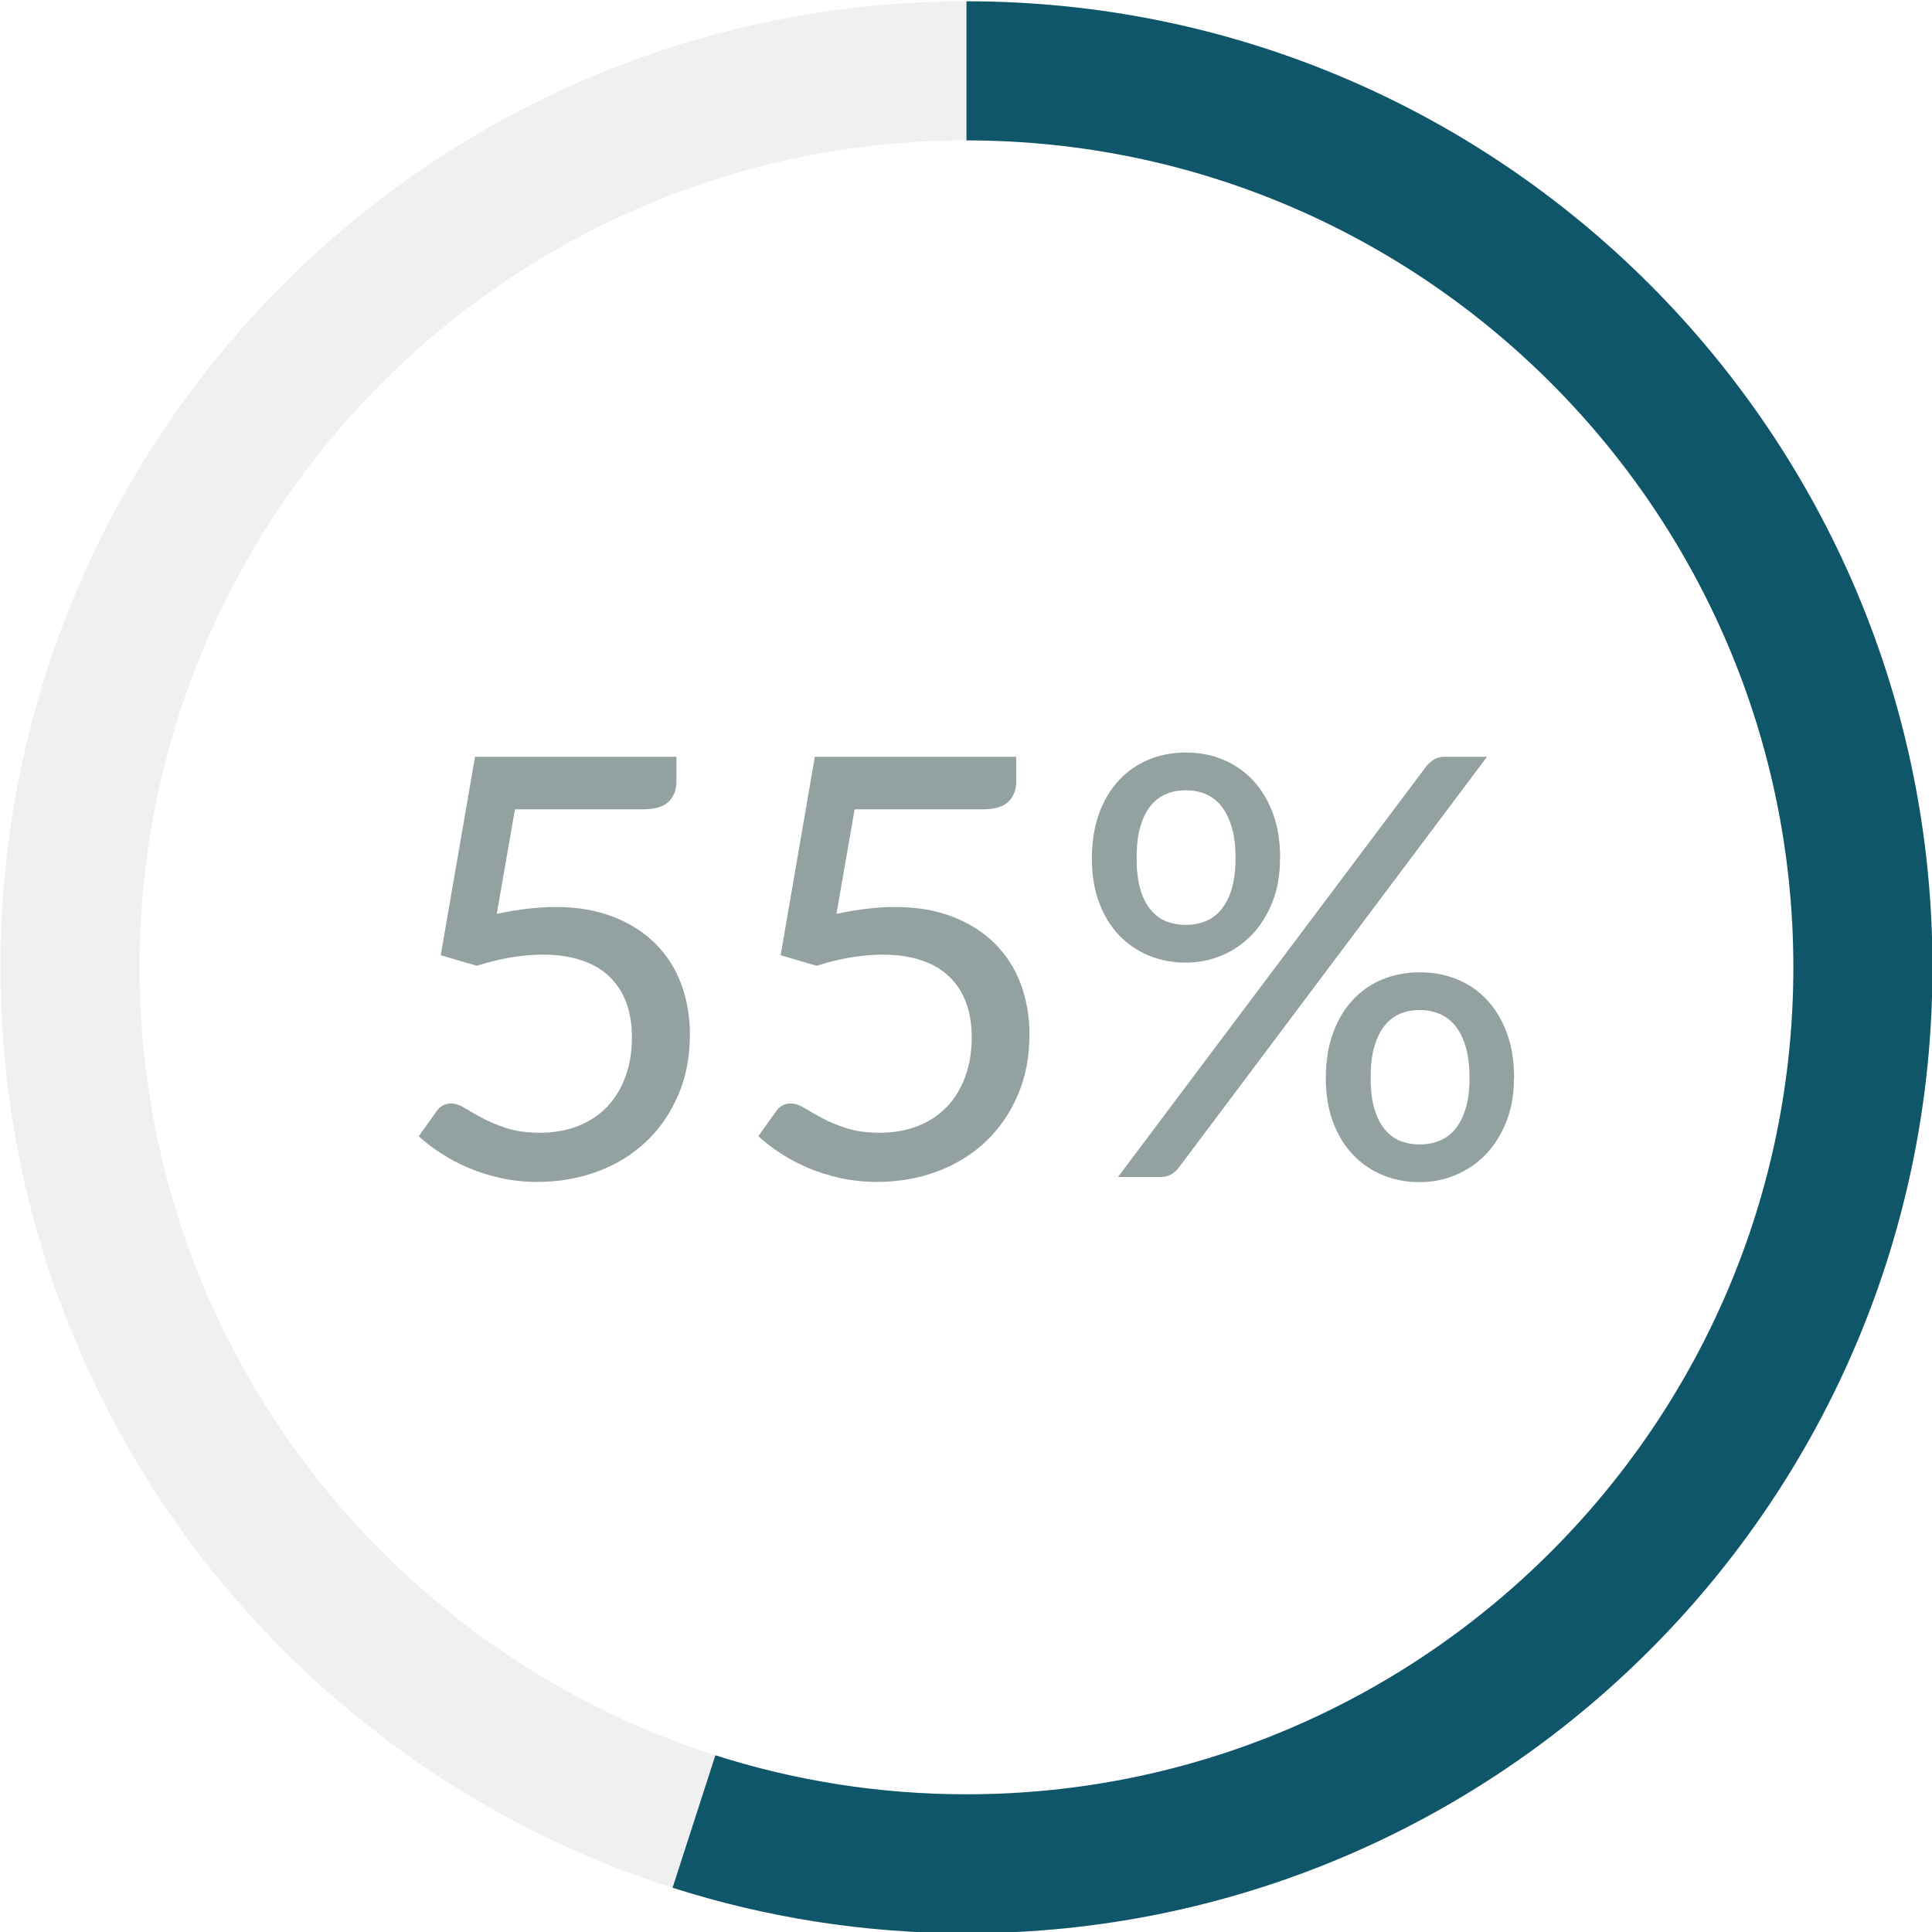
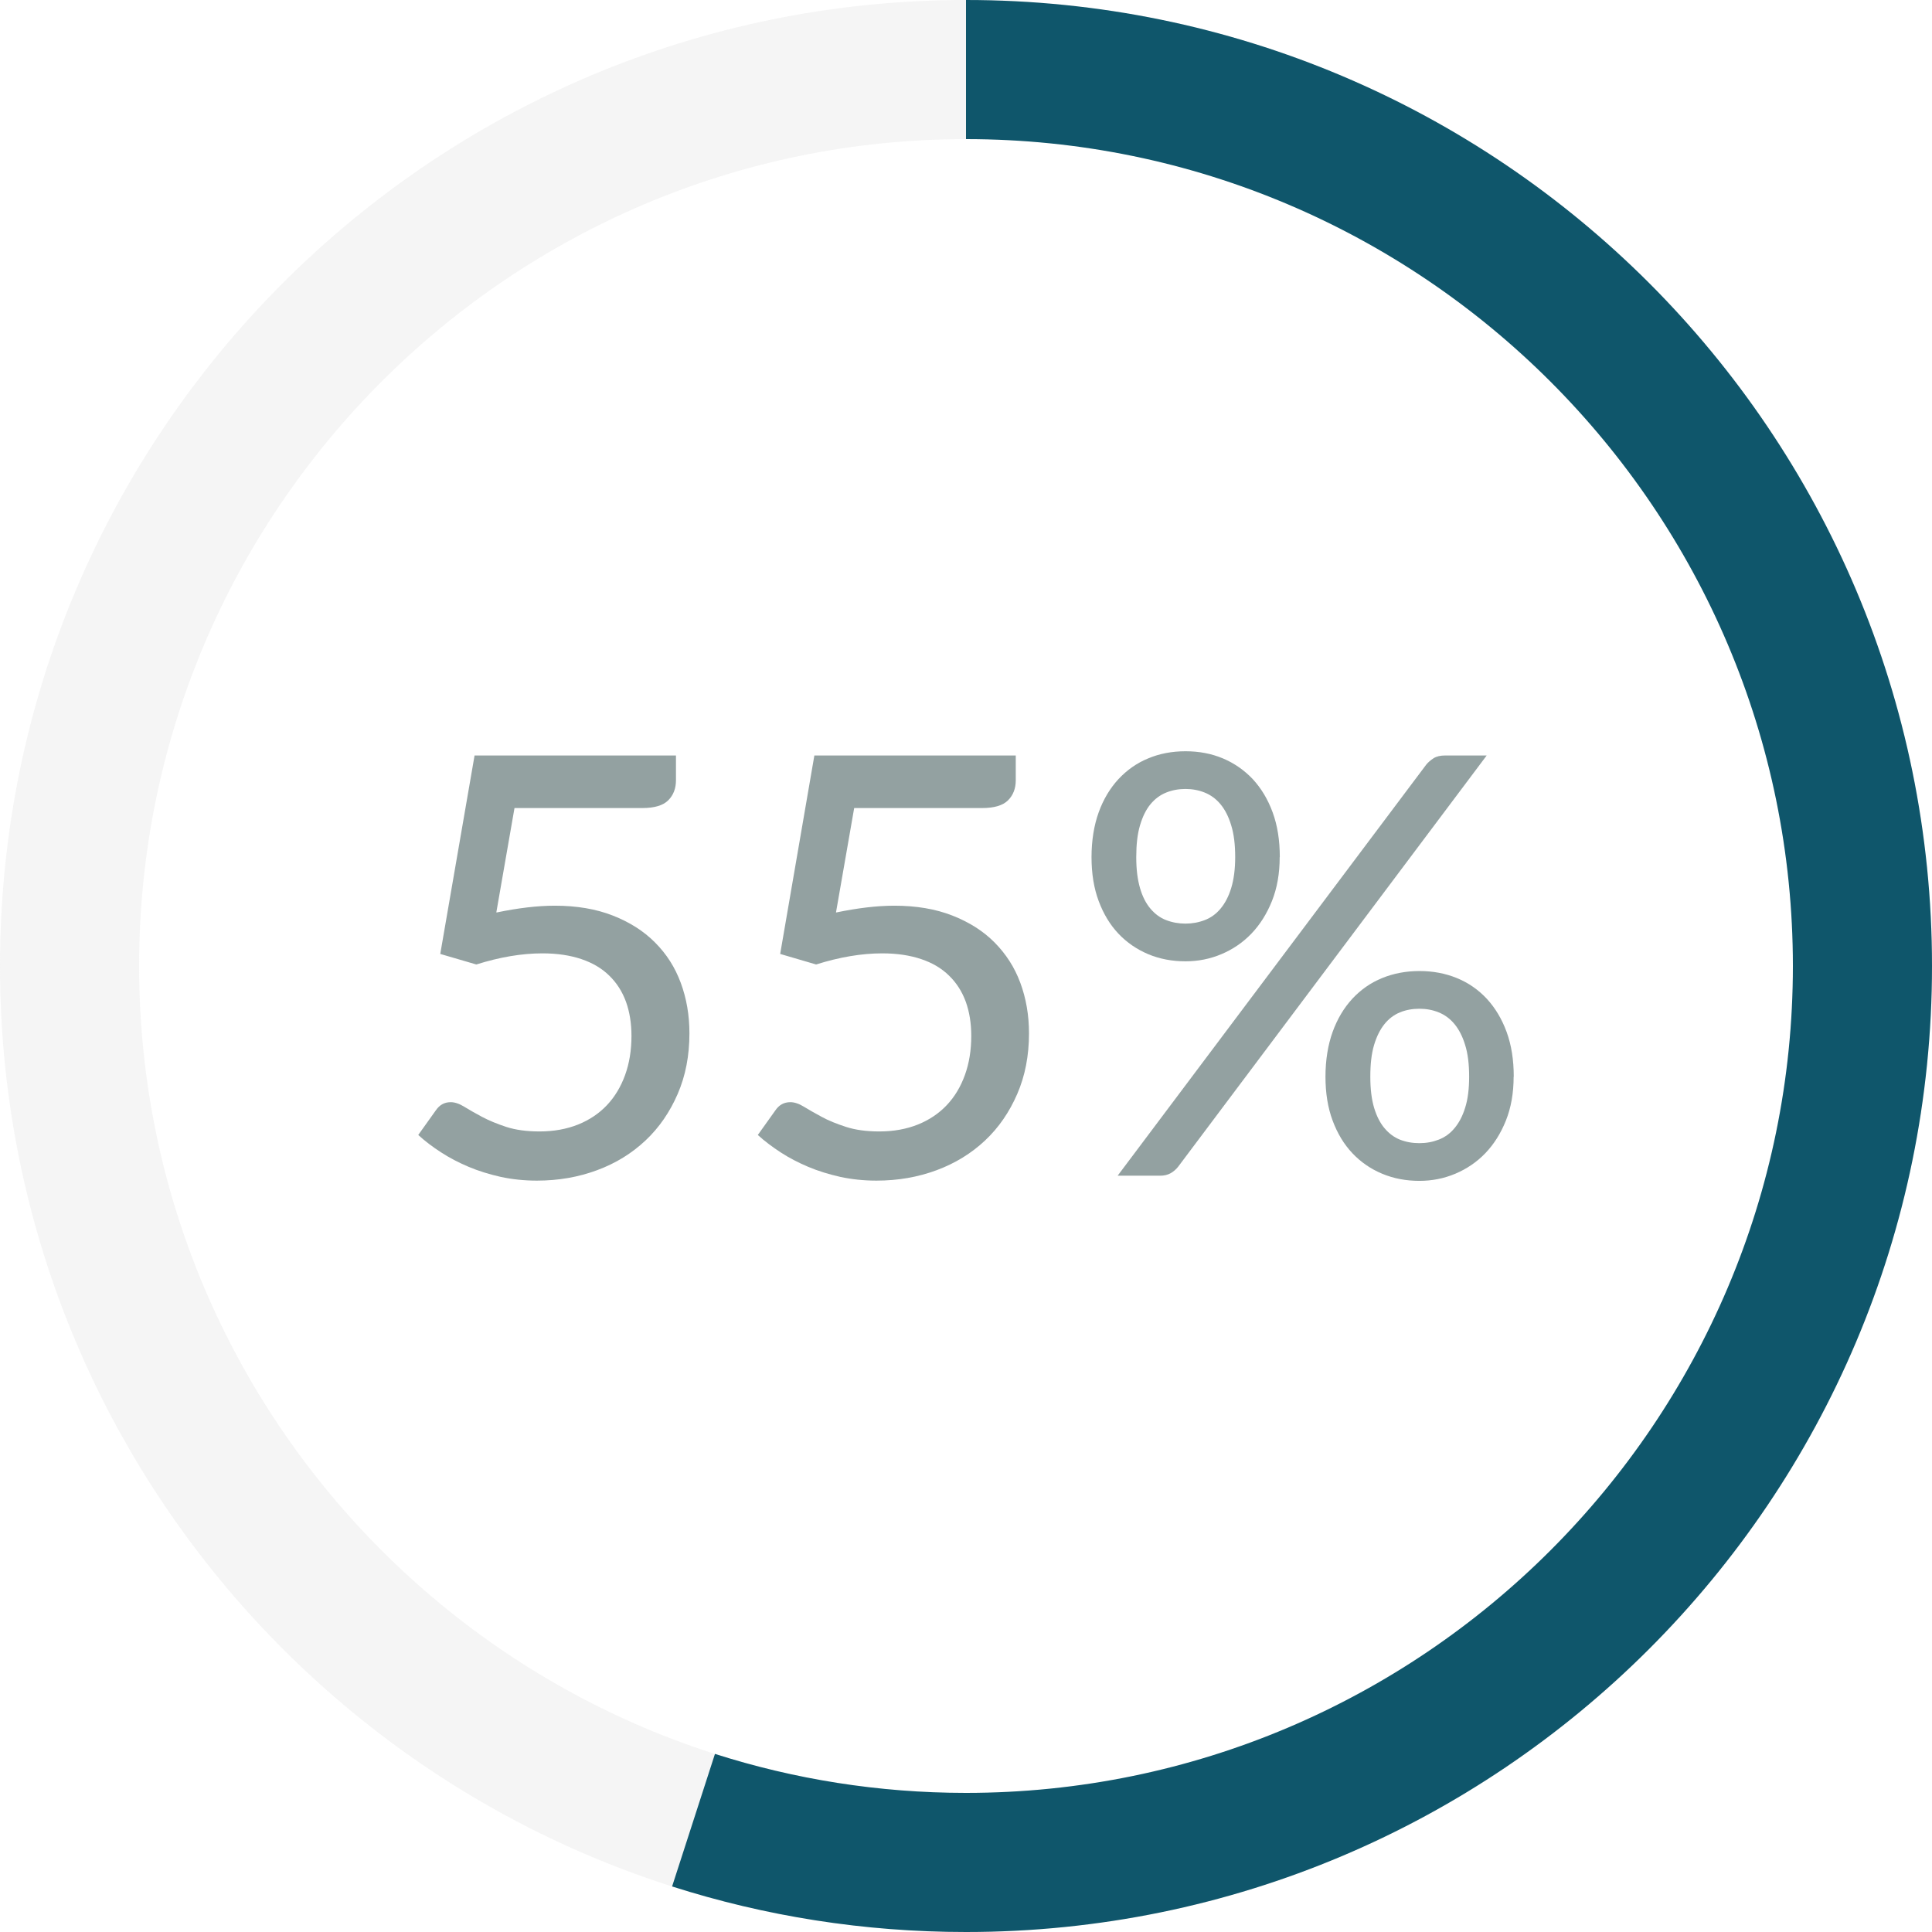
<svg xmlns="http://www.w3.org/2000/svg" id="Layer_1" data-name="Layer 1" viewBox="0 0 165 165">
  <defs>
    <style>
      .cls-1 {
        fill: #93a1a1;
      }

      .cls-2 {
-         fill: #b3b3b3;
+         fill: #ccc;
      }

      .cls-3 {
        fill: #0f566b;
      }

      .cls-4 {
        opacity: .2;
      }
    </style>
  </defs>
  <g>
    <g class="cls-4">
-       <path class="cls-2" d="m82.54,11.99c38.94,0,70.62,31.68,70.62,70.62s-31.68,70.62-70.62,70.62S11.92,121.55,11.92,82.61,43.6,11.99,82.54,11.99m0-11.88C36.97.11.04,37.05.04,82.61s36.94,82.5,82.5,82.5,82.5-36.94,82.5-82.5S128.1.11,82.54.11h0Z" />
+       <path class="cls-2" d="m82.5,11.88c38.94,0,70.62,31.68,70.62,70.62s-31.68,70.62-70.62,70.62S11.88,121.44,11.88,82.5,43.56,11.88,82.5,11.88m0-11.88C36.94,0,0,36.94,0,82.5s36.94,82.5,82.5,82.5,82.5-36.94,82.5-82.5S128.06,0,82.5,0h0Z" />
    </g>
-     <path class="cls-3" d="m61.1,149.91c6.76,2.16,13.97,3.33,21.44,3.33,38.94,0,70.62-31.68,70.62-70.62S121.48,11.99,82.54,11.99V.11c45.56,0,82.5,36.94,82.5,82.5s-36.94,82.5-82.5,82.5c-8.75,0-17.18-1.36-25.1-3.89l3.66-11.32Z" />
+     <path class="cls-3" d="m61.06,149.79c6.76,2.16,13.97,3.33,21.44,3.33,38.94,0,70.62-31.68,70.62-70.62S121.44,11.88,82.5,11.88V0C128.06,0,165,36.94,165,82.5s-36.94,82.5-82.5,82.5c-8.75,0-17.18-1.36-25.1-3.89l3.66-11.32Z" />
  </g>
  <g>
-     <path class="cls-1" d="m42.45,78.04c1.83-.38,3.49-.58,4.97-.58,1.87,0,3.52.28,4.95.84s2.64,1.32,3.61,2.3c.98.98,1.71,2.12,2.2,3.45.49,1.32.74,2.76.74,4.31,0,1.9-.33,3.62-1,5.17-.67,1.55-1.58,2.88-2.75,3.98-1.17,1.1-2.54,1.95-4.14,2.54-1.59.59-3.3.89-5.14.89-1.08,0-2.11-.11-3.09-.32-.97-.22-1.89-.5-2.74-.86-.85-.36-1.64-.77-2.36-1.24-.73-.47-1.37-.96-1.94-1.48l1.5-2.1c.32-.47.74-.7,1.27-.7.35,0,.74.13,1.16.39.42.26.93.55,1.51.86s1.28.6,2.07.86c.8.26,1.75.39,2.85.39,1.21,0,2.31-.2,3.29-.59.97-.39,1.8-.95,2.47-1.66s1.19-1.58,1.55-2.58c.36-1,.54-2.11.54-3.33,0-1.08-.16-2.06-.47-2.92-.32-.87-.79-1.61-1.43-2.23-.63-.62-1.43-1.09-2.38-1.41-.95-.32-2.06-.49-3.32-.49-1.77,0-3.65.32-5.65.95l-3.08-.9,2.93-16.95h17.2v2.12c0,.7-.22,1.27-.66,1.71-.44.44-1.18.66-2.21.66h-10.92l-1.55,8.9Z" />
-     <path class="cls-1" d="m71.45,78.04c1.83-.38,3.49-.58,4.97-.58,1.87,0,3.52.28,4.95.84s2.64,1.32,3.61,2.3,1.71,2.12,2.2,3.45c.49,1.32.74,2.76.74,4.31,0,1.9-.33,3.62-1,5.17-.67,1.55-1.58,2.88-2.75,3.98-1.17,1.1-2.55,1.95-4.14,2.54-1.59.59-3.3.89-5.14.89-1.08,0-2.11-.11-3.09-.32-.97-.22-1.89-.5-2.74-.86-.85-.36-1.64-.77-2.36-1.24-.72-.47-1.37-.96-1.94-1.48l1.5-2.1c.32-.47.74-.7,1.28-.7.35,0,.74.13,1.16.39.43.26.93.55,1.51.86.58.32,1.28.6,2.08.86.8.26,1.75.39,2.85.39,1.22,0,2.31-.2,3.29-.59.97-.39,1.8-.95,2.47-1.66.68-.72,1.19-1.58,1.55-2.58.36-1,.54-2.11.54-3.33,0-1.08-.16-2.06-.47-2.92-.32-.87-.79-1.61-1.43-2.23-.63-.62-1.42-1.09-2.38-1.41-.95-.32-2.06-.49-3.32-.49-1.77,0-3.65.32-5.65.95l-3.07-.9,2.92-16.95h17.2v2.12c0,.7-.22,1.27-.66,1.71-.44.44-1.18.66-2.21.66h-10.93l-1.55,8.9Z" />
-     <path class="cls-1" d="m109.32,73.31c0,1.4-.22,2.65-.66,3.75s-1.03,2.03-1.76,2.79c-.73.76-1.59,1.34-2.56,1.75-.97.41-2,.61-3.06.61-1.15,0-2.21-.2-3.19-.61-.97-.41-1.82-.99-2.54-1.75-.72-.76-1.28-1.69-1.69-2.79s-.61-2.35-.61-3.75.21-2.71.61-3.82.97-2.06,1.69-2.84c.72-.77,1.56-1.37,2.54-1.77.97-.41,2.04-.61,3.19-.61s2.21.2,3.19.61c.97.41,1.82,1,2.55,1.77.72.78,1.29,1.72,1.7,2.84s.61,2.39.61,3.82Zm12.5-7.88c.18-.22.39-.4.64-.56.24-.16.58-.24,1.01-.24h3.53l-26.35,35.12c-.18.23-.4.42-.65.56s-.55.21-.9.21h-3.62l26.35-35.1Zm-16.3,7.88c0-1.07-.11-1.97-.34-2.71-.22-.74-.53-1.34-.91-1.8s-.83-.79-1.35-1c-.52-.21-1.07-.31-1.65-.31s-1.13.1-1.65.31c-.52.21-.96.54-1.34,1s-.67,1.06-.89,1.8c-.22.74-.32,1.65-.32,2.71s.11,1.91.32,2.64.51,1.31.89,1.76c.38.45.82.78,1.34.98.52.2,1.07.3,1.65.3s1.13-.1,1.65-.3c.52-.2.97-.52,1.35-.98.38-.45.69-1.04.91-1.76s.34-1.6.34-2.64Zm23.78,18.75c0,1.4-.22,2.65-.66,3.75-.44,1.1-1.03,2.03-1.76,2.79-.73.76-1.59,1.34-2.56,1.75s-2,.61-3.06.61c-1.15,0-2.21-.2-3.19-.61s-1.82-.99-2.54-1.75c-.72-.76-1.28-1.69-1.69-2.79s-.61-2.35-.61-3.75.21-2.71.61-3.82.97-2.06,1.69-2.84c.72-.77,1.56-1.36,2.54-1.76s2.04-.6,3.19-.6,2.21.2,3.19.6,1.83.99,2.55,1.76c.72.78,1.29,1.72,1.7,2.84s.61,2.39.61,3.82Zm-3.8,0c0-1.07-.11-1.97-.34-2.7-.22-.73-.53-1.33-.91-1.79s-.83-.79-1.35-1c-.52-.21-1.07-.31-1.65-.31s-1.15.1-1.66.31-.95.54-1.32,1-.67,1.05-.89,1.79-.32,1.63-.32,2.7.11,1.93.32,2.65c.22.72.51,1.3.89,1.75.38.45.82.78,1.32.98.51.2,1.06.3,1.66.3s1.13-.1,1.65-.3c.52-.2.97-.52,1.35-.98.38-.45.69-1.03.91-1.75.23-.72.34-1.6.34-2.65Z" />
+     <path class="cls-1" d="m42.41,77.93c1.83-.38,3.49-.58,4.97-.58,1.87,0,3.52.28,4.95.84s2.64,1.32,3.61,2.3c.98.98,1.71,2.12,2.2,3.45.49,1.32.74,2.76.74,4.31,0,1.9-.33,3.62-1,5.17-.67,1.55-1.58,2.88-2.75,3.98-1.17,1.1-2.54,1.95-4.14,2.54-1.59.59-3.3.89-5.14.89-1.08,0-2.11-.11-3.09-.32-.97-.22-1.89-.5-2.74-.86-.85-.36-1.64-.77-2.36-1.24-.73-.47-1.37-.96-1.94-1.48l1.5-2.1c.32-.47.74-.7,1.27-.7.35,0,.74.13,1.16.39.42.26.93.55,1.51.86s1.28.6,2.07.86c.8.26,1.75.39,2.85.39,1.21,0,2.31-.2,3.29-.59.97-.39,1.8-.95,2.47-1.66s1.19-1.58,1.55-2.58c.36-1,.54-2.11.54-3.33,0-1.08-.16-2.06-.47-2.92-.32-.87-.79-1.61-1.43-2.23-.63-.62-1.43-1.09-2.38-1.41-.95-.32-2.06-.49-3.32-.49-1.77,0-3.65.32-5.65.95l-3.08-.9,2.93-16.95h17.2v2.12c0,.7-.22,1.27-.66,1.71-.44.44-1.18.66-2.21.66h-10.92l-1.55,8.9Z" />
+     <path class="cls-1" d="m71.41,77.93c1.83-.38,3.49-.58,4.97-.58,1.87,0,3.52.28,4.95.84s2.64,1.32,3.61,2.3,1.71,2.12,2.2,3.45c.49,1.32.74,2.76.74,4.31,0,1.9-.33,3.62-1,5.17-.67,1.55-1.58,2.88-2.75,3.98-1.17,1.1-2.55,1.95-4.14,2.54-1.59.59-3.3.89-5.14.89-1.08,0-2.11-.11-3.09-.32-.97-.22-1.89-.5-2.74-.86-.85-.36-1.64-.77-2.36-1.24-.72-.47-1.37-.96-1.94-1.48l1.5-2.1c.32-.47.74-.7,1.28-.7.35,0,.74.13,1.16.39.43.26.93.55,1.51.86.58.32,1.28.6,2.08.86.8.26,1.75.39,2.85.39,1.22,0,2.31-.2,3.29-.59.97-.39,1.8-.95,2.47-1.66.68-.72,1.19-1.58,1.55-2.58.36-1,.54-2.11.54-3.33,0-1.08-.16-2.06-.47-2.92-.32-.87-.79-1.61-1.43-2.23-.63-.62-1.42-1.09-2.38-1.41-.95-.32-2.06-.49-3.32-.49-1.77,0-3.65.32-5.65.95l-3.07-.9,2.92-16.95h17.2v2.12c0,.7-.22,1.27-.66,1.71-.44.44-1.18.66-2.21.66h-10.93l-1.55,8.9Z" />
+     <path class="cls-1" d="m109.29,73.2c0,1.4-.22,2.65-.66,3.75s-1.03,2.03-1.76,2.79c-.73.76-1.59,1.34-2.56,1.75-.97.41-2,.61-3.06.61-1.15,0-2.21-.2-3.19-.61-.97-.41-1.82-.99-2.54-1.75-.72-.76-1.28-1.69-1.69-2.79s-.61-2.35-.61-3.75.21-2.71.61-3.82.97-2.06,1.69-2.84c.72-.77,1.56-1.37,2.54-1.77.97-.41,2.04-.61,3.19-.61s2.21.2,3.19.61c.97.41,1.82,1,2.55,1.77.72.78,1.29,1.72,1.7,2.84s.61,2.39.61,3.82Zm12.5-7.88c.18-.22.39-.4.64-.56.24-.16.58-.24,1.01-.24h3.53l-26.35,35.12c-.18.23-.4.42-.65.56s-.55.21-.9.21h-3.62l26.35-35.1Zm-16.3,7.88c0-1.07-.11-1.97-.34-2.71-.22-.74-.53-1.34-.91-1.8s-.83-.79-1.35-1c-.52-.21-1.07-.31-1.65-.31s-1.13.1-1.65.31c-.52.21-.96.54-1.34,1s-.67,1.06-.89,1.8c-.22.74-.32,1.65-.32,2.71s.11,1.91.32,2.64.51,1.31.89,1.76c.38.45.82.78,1.34.98.52.2,1.07.3,1.65.3s1.13-.1,1.65-.3c.52-.2.97-.52,1.35-.98.38-.45.69-1.04.91-1.76s.34-1.6.34-2.64Zm23.78,18.75c0,1.4-.22,2.65-.66,3.75-.44,1.1-1.03,2.03-1.76,2.79-.73.76-1.59,1.34-2.56,1.75s-2,.61-3.06.61c-1.15,0-2.21-.2-3.19-.61s-1.82-.99-2.54-1.75c-.72-.76-1.28-1.69-1.69-2.79s-.61-2.35-.61-3.75.21-2.71.61-3.82.97-2.06,1.69-2.84c.72-.77,1.56-1.36,2.54-1.76s2.04-.6,3.19-.6,2.21.2,3.19.6,1.83.99,2.55,1.76c.72.78,1.29,1.72,1.7,2.84s.61,2.39.61,3.82Zm-3.8,0c0-1.07-.11-1.97-.34-2.7-.22-.73-.53-1.33-.91-1.79s-.83-.79-1.35-1c-.52-.21-1.07-.31-1.65-.31s-1.15.1-1.66.31-.95.54-1.32,1-.67,1.05-.89,1.79-.32,1.63-.32,2.7.11,1.93.32,2.65c.22.72.51,1.3.89,1.75.38.45.82.78,1.32.98.51.2,1.06.3,1.66.3s1.13-.1,1.65-.3c.52-.2.97-.52,1.35-.98.38-.45.69-1.03.91-1.75.23-.72.34-1.6.34-2.65Z" />
  </g>
</svg>
